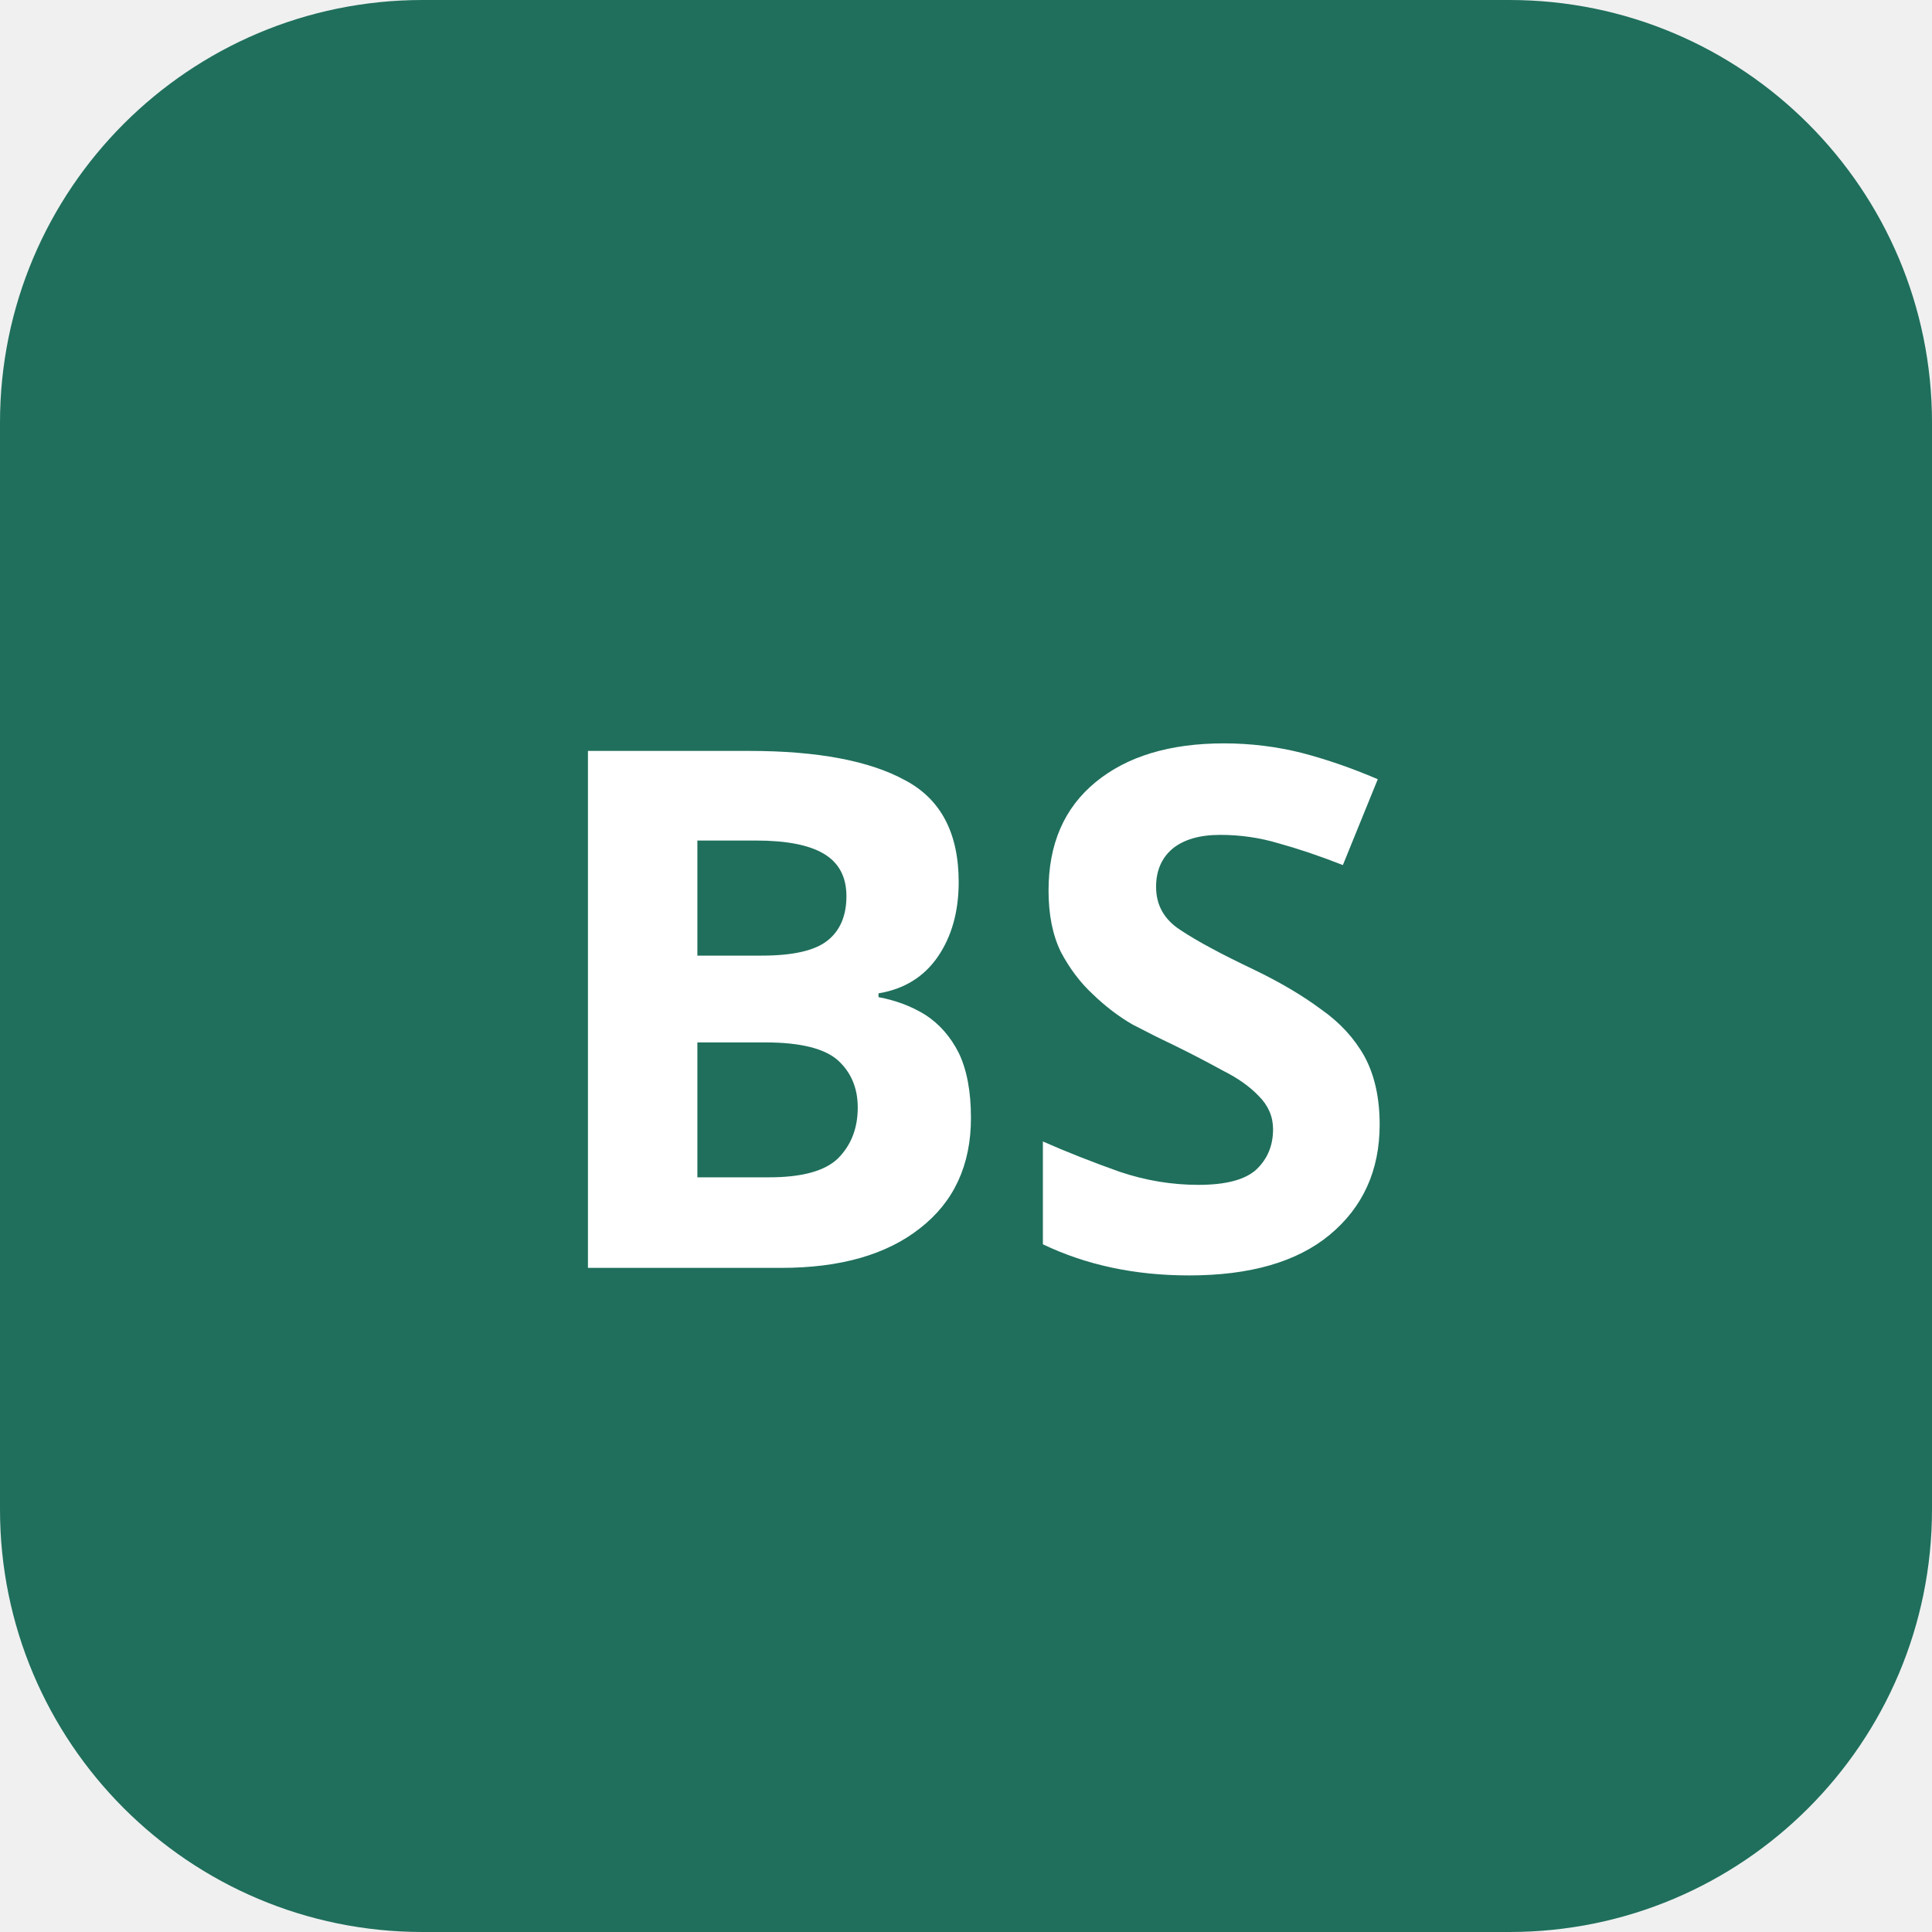
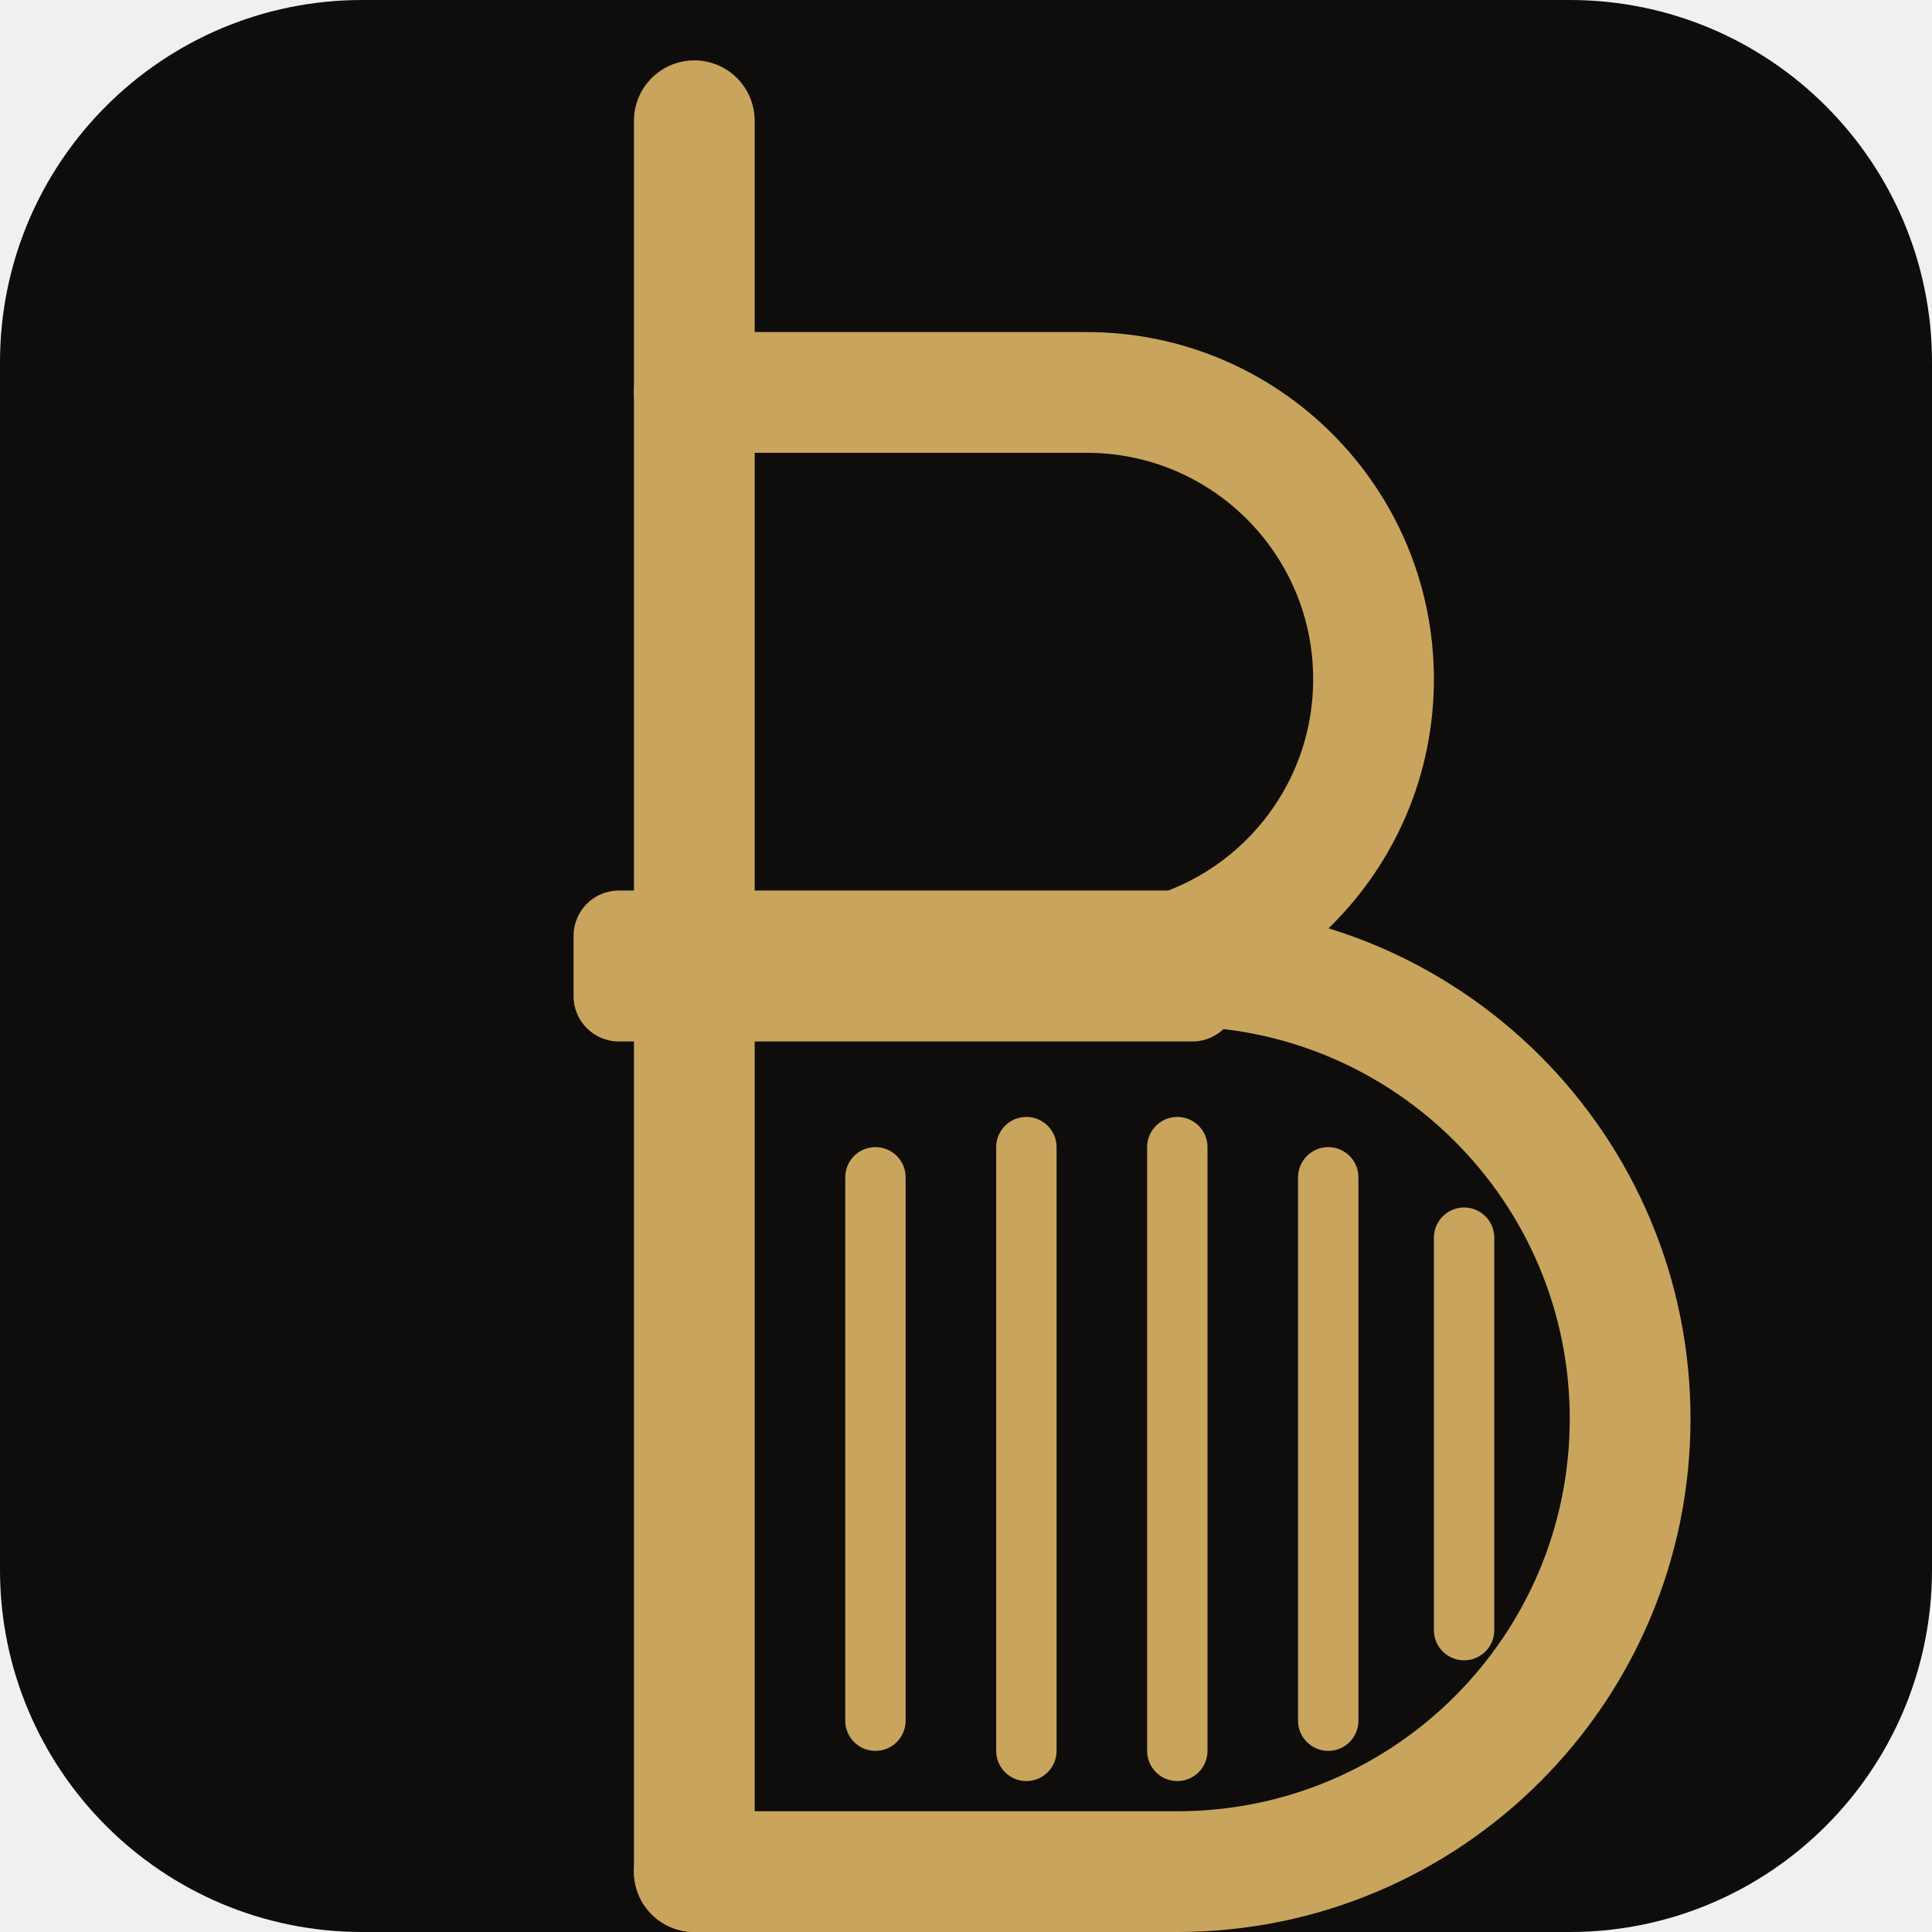
- <svg xmlns="http://www.w3.org/2000/svg" viewBox="0 0 32 32">
-   <rect width="32" height="32" rx="7" fill="#1F6F5C" />
-   <text x="16" y="21" font-family="system-ui, sans-serif" font-size="12" font-weight="700" fill="#FFFFFF" text-anchor="middle">BS</text>
+ <svg xmlns="http://www.w3.org/2000/svg" viewBox="0 0 128 128">
+   <rect width="128" height="128" rx="24" fill="#0E0D0C" />
+   <g transform="translate(16 4)" fill="none" stroke="#C9A45C" stroke-width="8" stroke-linecap="round" stroke-linejoin="round">
+     <path d="M30 4 V120" />
+     <path d="M30 22 H56 a19 19 0 0 1 0 38 H30" />
+     <path d="M30 60 H62 a30 30 0 0 1 0 60 H30" />
+     <rect x="22" y="55" width="44" height="10" rx="3" fill="#C9A45C" stroke-width="0" />
+     <g stroke-width="4">
+       <path d="M42 74 V110" />
+       <path d="M52 72 V112" />
+       <path d="M62 72 V112" />
+       <path d="M72 74 V110" />
+       <path d="M81 78 V104" />
+     </g>
+   </g>
</svg>
